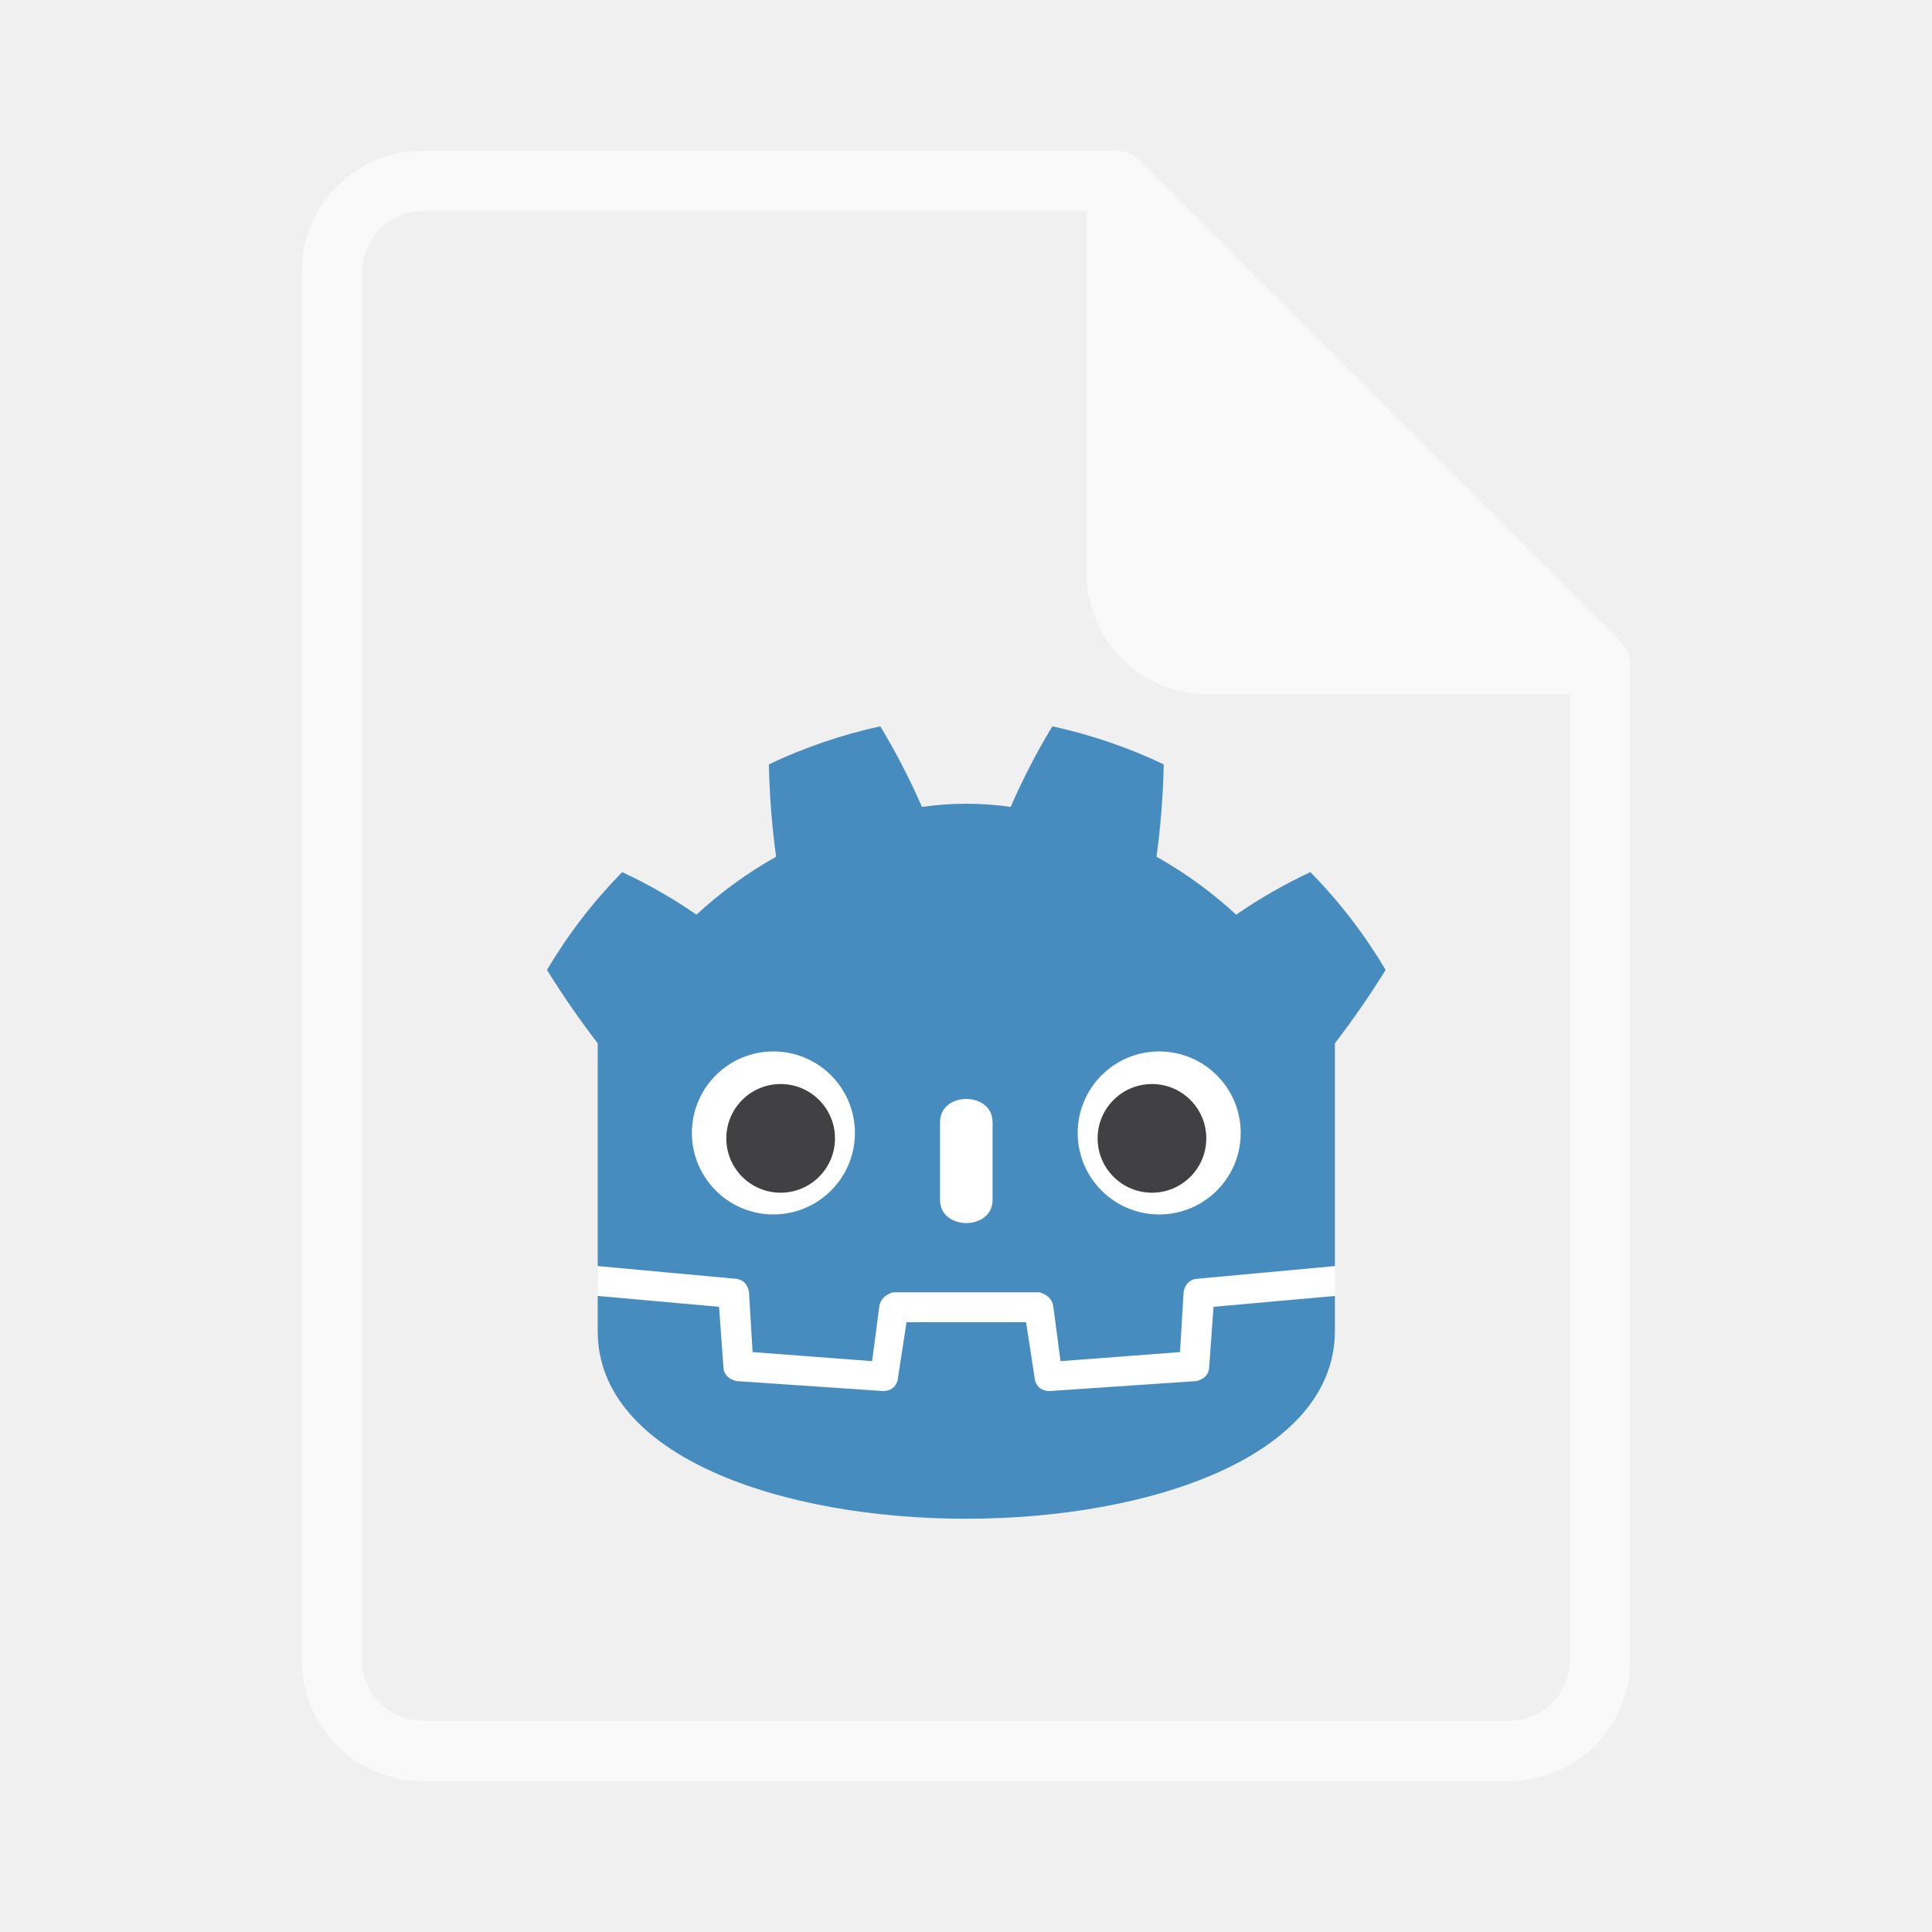
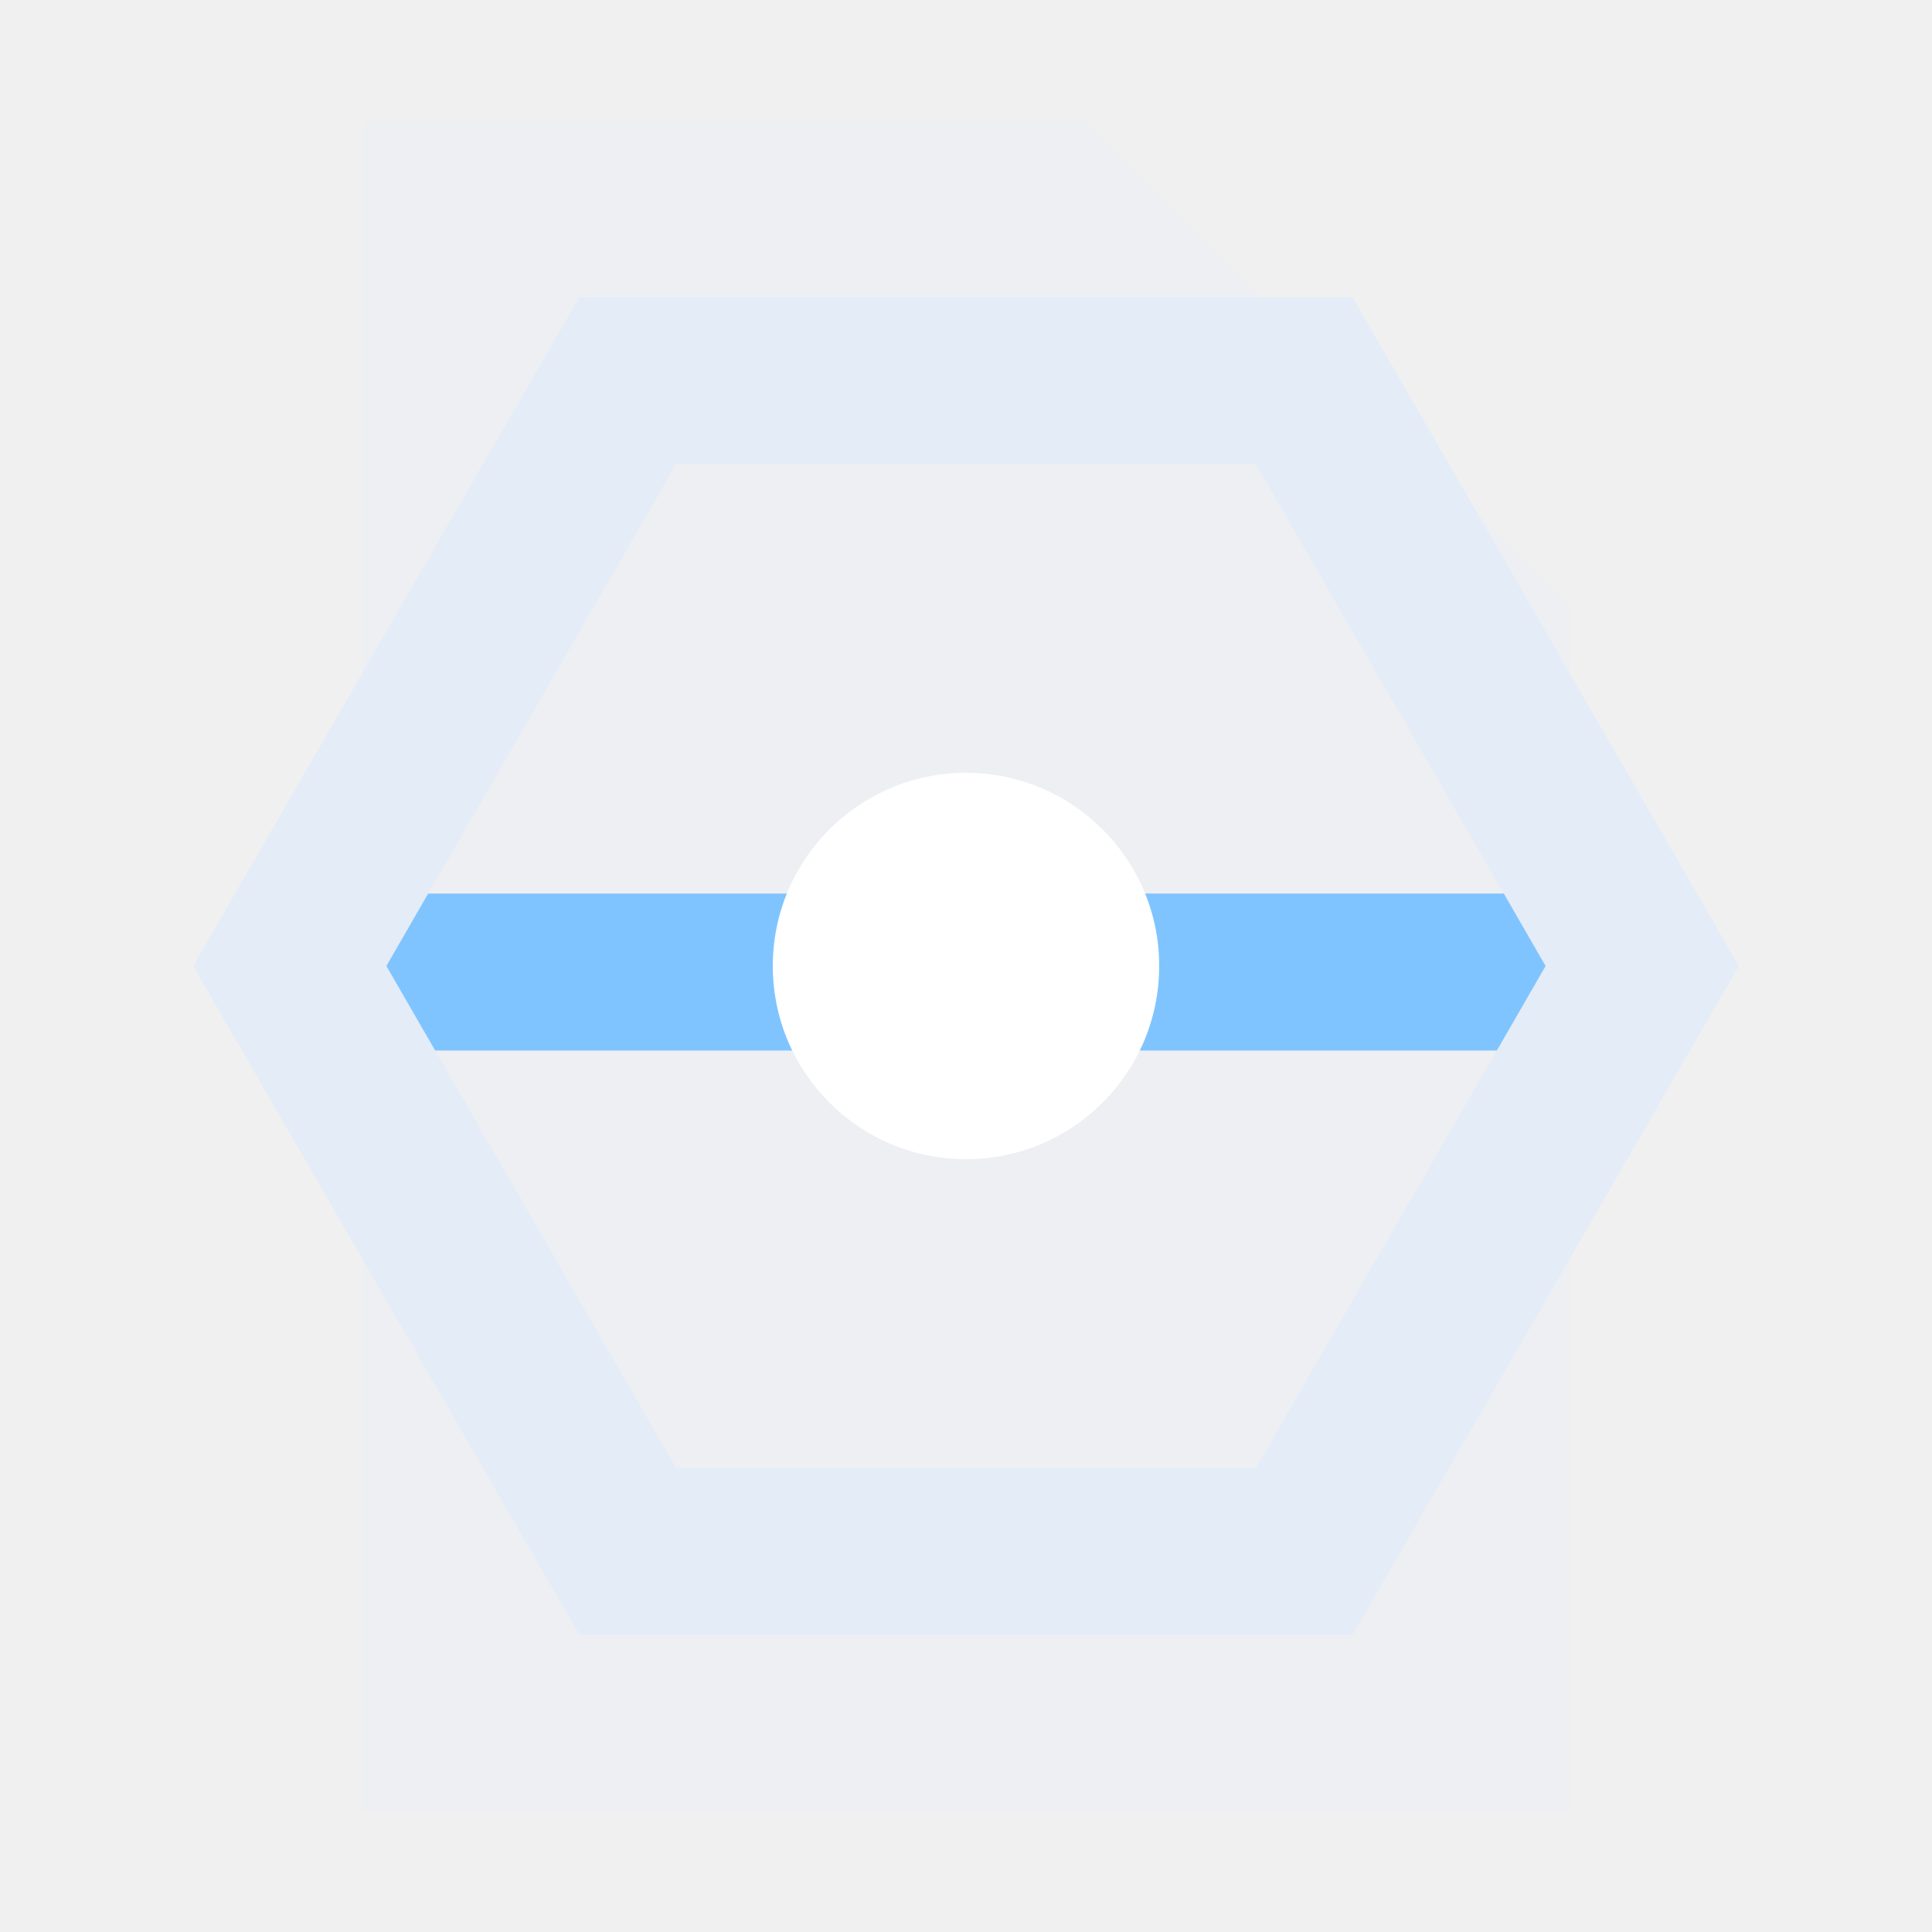
- <svg xmlns="http://www.w3.org/2000/svg" width="64" height="64">
-   <g fill="#fff" transform="matrix(.03 0 0 .03 16.65 21.75)">
-     <path d="M105 673v33q407 354 814 0v-33z" />
-     <path fill="#478cbf" d="m105 673 152 14q12 1 15 14l4 67 132 10 8-61q2-11 15-15h162q13 4 15 15l8 61 132-10 4-67q3-13 15-14l152-14V427q30-39 56-81-35-59-83-108-43 20-82 47-40-37-88-64 7-51 8-102-59-28-123-42-26 43-46 89-49-7-98 0-20-46-46-89-64 14-123 42 1 51 8 102-48 27-88 64-39-27-82-47-48 49-83 108 26 42 56 81zm0 33v39c0 276 813 276 814 0v-39l-134 12-5 69q-2 10-14 13l-162 11q-12 0-16-11l-10-65H446l-10 65q-4 11-16 11l-162-11q-12-3-14-13l-5-69z" />
-     <path d="M483 600c0 34 58 34 58 0v-86c0-34-58-34-58 0z" />
-     <circle cx="725" cy="526" r="90" />
-     <circle cx="299" cy="526" r="90" />
-   </g>
-   <g fill="#414042" transform="matrix(.03 0 0 .03 16.65 21.75)">
-     <circle cx="307" cy="532" r="60" />
-     <circle cx="717" cy="532" r="60" />
-   </g>
-   <path fill="#fff" fill-opacity=".6" d="M14 5a4 4 0 0 0-4 4v46a4 4 0 0 0 4 4h36a4 4 0 0 0 4-4V22a1 1 0 0 0-.285-.707l-16-16A1 1 0 0 0 37 5zm0 2h22v12a4 4 0 0 0 4 4h12v32a2 2 0 0 1-2 2H14a2 2 0 0 1-2-2V9a2 2 0 0 1 2-2z" />
+ <svg xmlns="http://www.w3.org/2000/svg" width="16" height="16">
+   <path fill="#e4ecf7" d="M3 1h6l4 4v10H3z" opacity=".25" />
+   <path fill="#7fc4ff" d="M2.6 7.4h10.8v1.3H2.6z" />
+   <path fill="#e4ecf7" fill-rule="evenodd" d="M14.40 8.00L11.20 13.54L4.80 13.54L1.60 8.00L4.80 2.46L11.20 2.46ZM10.40 3.84L5.60 3.84L3.20 8.00L5.60 12.16L10.40 12.16L12.80 8.00Z" />
+   <circle cx="8" cy="8" r="1.6" fill="#fff" />
</svg>
